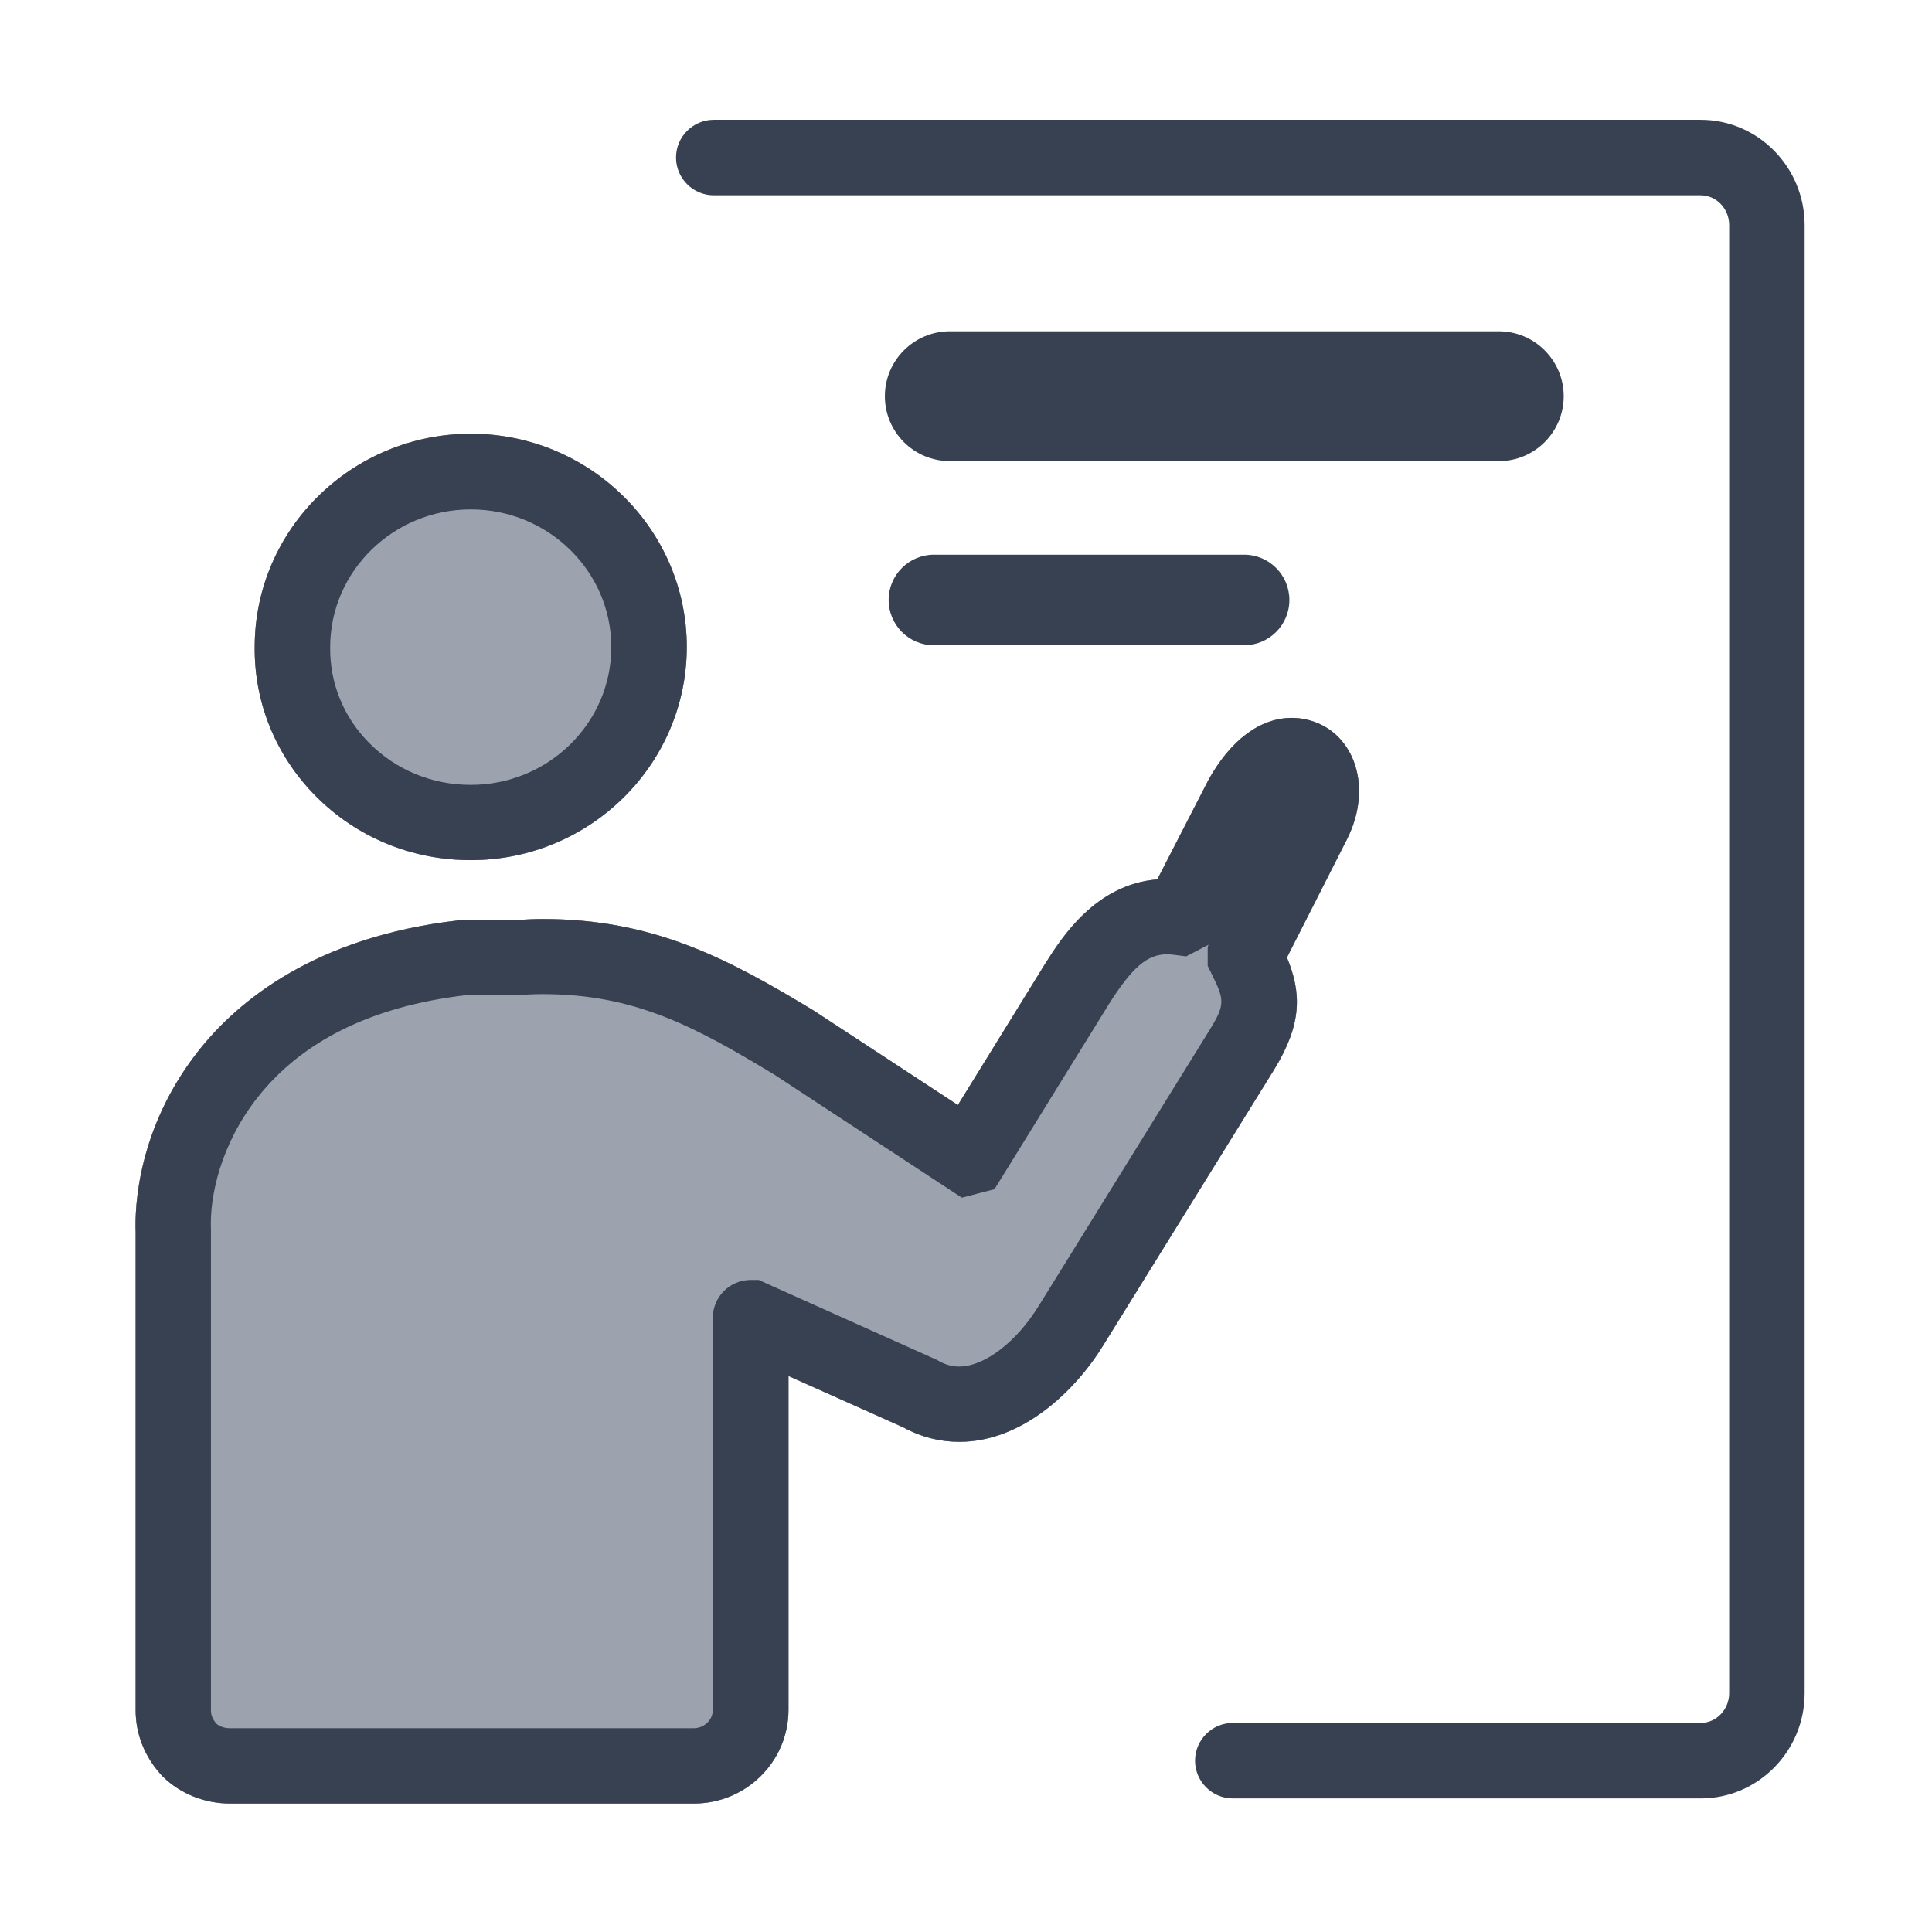
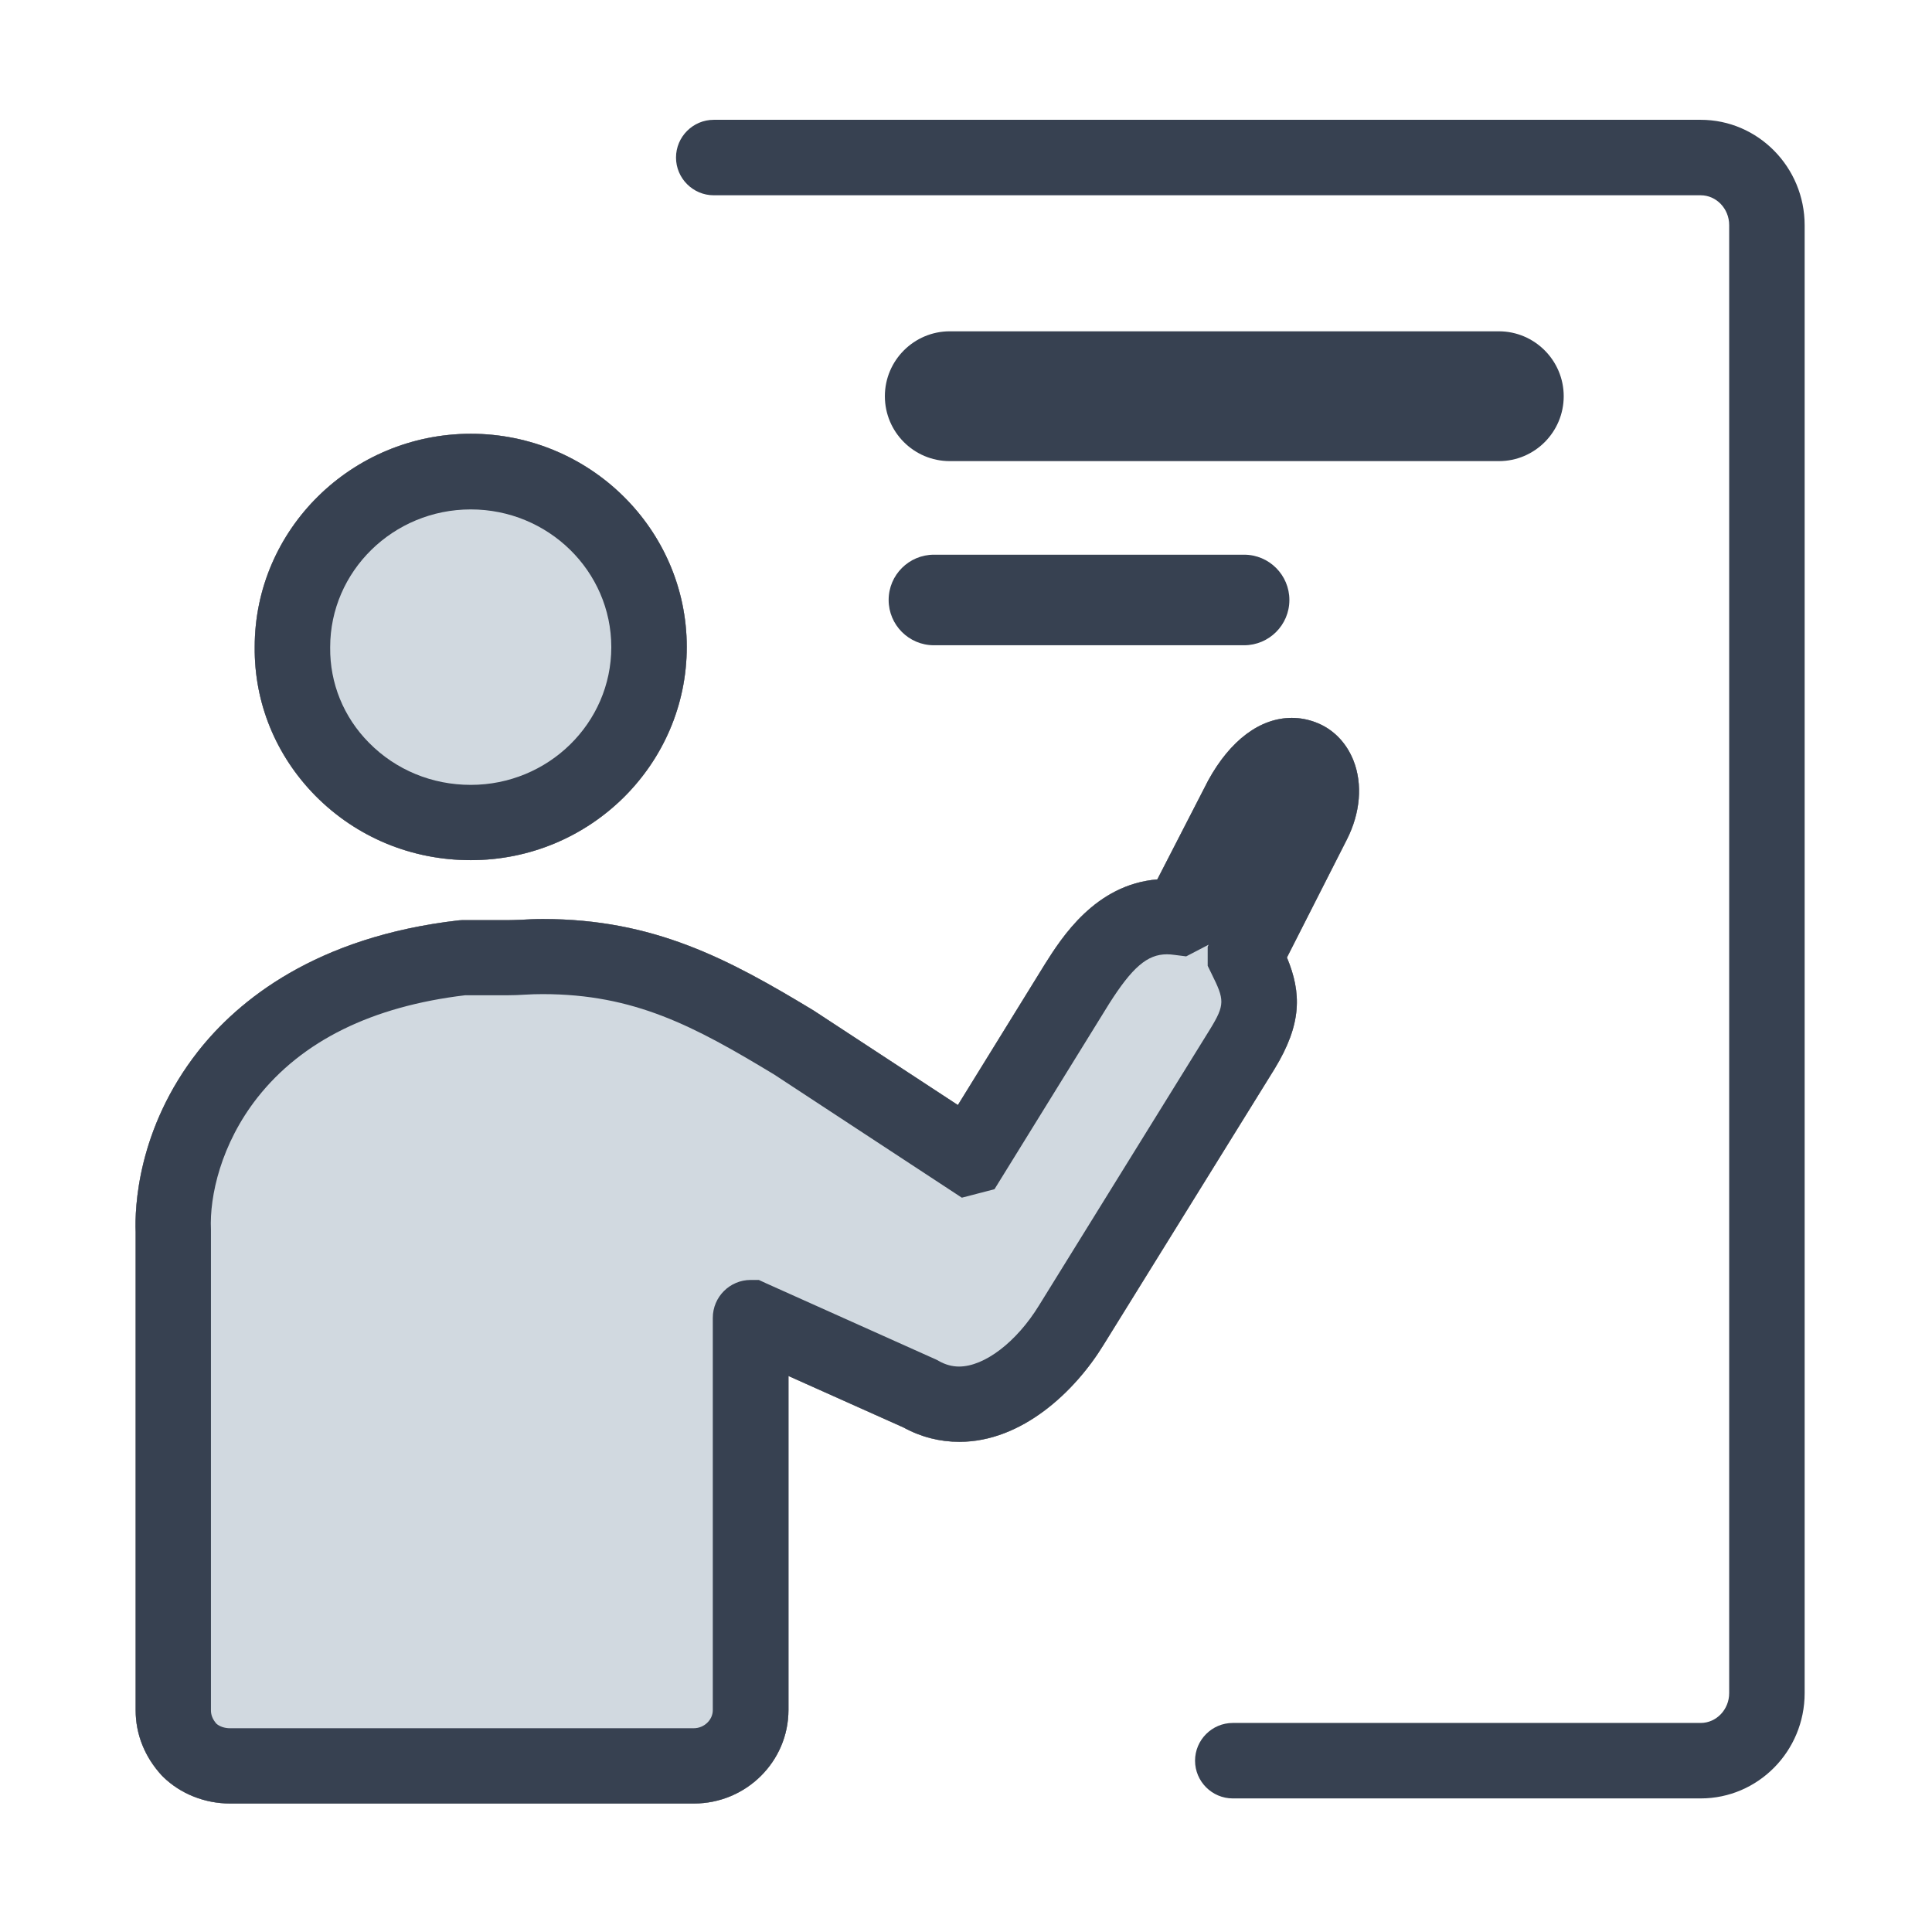
<svg xmlns="http://www.w3.org/2000/svg" width="800px" height="800px" viewBox="0 0 1024 1024" class="icon" version="1.1">
  <path d="M249.5 455.9c63.2 0 114.5-50.7 114.5-113s-51.4-113-114.5-113c-63.1 0.1-114.5 50.7-114.5 113-0.3 29.6 11.2 57.6 32.2 78.9 21.8 22 51 34.1 82.3 34.1zM175 343c0-40.2 33.4-73 74.5-73s74.5 32.7 74.5 73-33.4 73-74.5 73c-20.5 0-39.7-7.9-53.9-22.3-13.5-13.6-20.8-31.6-20.6-50.5v-0.2zM682.1 507.5l31.8-62.6c7.1-14 8.4-29.2 3.5-41.7-3.8-9.7-11-17-20.2-20.4-4-1.5-8.2-2.3-12.5-2.3-16.8 0-32.6 11.8-44.3 33.1l-27 52.5c-32.9 2.7-50.7 30.9-59.5 44.8l-46.2 74.8-75.7-49.6-0.6-0.4c-45.4-27.5-84.9-48.6-143.7-48.6-4.1 0-8.1 0.2-11.6 0.4-2.6 0.1-5 0.2-6.8 0.2H244.9l-1.7 0.1c-76 8.7-117.1 42.6-138.2 69.4-32.3 41.2-33.6 83.2-33.1 95.8v253.5c0 12.7 4.8 24.7 13.8 34.5l0.8 0.8c9.2 9 22.1 14.1 35.4 14.1h245.9c27.6 0 50.1-22.2 50.1-49.6v-177l61 27.3c9.3 5.1 19.3 7.6 29.6 7.6 33.1 0 61.2-26.6 76.4-51.4l90.6-146.2c14.6-23.9 14.4-40.3 6.6-59.1z m-40.8 38.1l-90.6 146.3c-11.9 19.4-28.9 32.4-42.4 32.4-3.7 0-7.3-1-10.8-3l-1.1-0.6-90.3-40.5-3.9-1.8h-4.3c-11.1 0-20.1 9-20.1 20.1v207.9c0 5.2-4.6 9.6-10.1 9.6H121.8c-2.7 0-5.4-0.9-7.1-2.4-2-2.3-2.9-4.6-2.9-7.1V651.7c-0.8-17.7 5.3-45.3 24.6-69.9 23.7-30.1 60.7-48.4 110.2-54.3h22.7c2.7 0 5.6-0.1 8.7-0.3 3.2-0.2 6.5-0.3 9.6-0.3 48.6 0 80.2 16.9 122.7 42.6l99.5 65.3 17.3-4.5 60.7-98.2c12.3-19.4 20.3-26.3 30.7-26.3 1.2 0 2.5 0.1 3.9 0.3l6.3 0.8 11.9-6.2-0.5 1.1v10.1l2.1 4.3c6.8 13.7 7.2 16.2-0.9 29.4z" fill="#999799" />
  <path d="M901.4 63.5H378.3c-11 0-20 9-20 20s9 20 20 20h523.1c8.3 0 15.1 7.1 15.1 15.8v778.1c0 8.7-6.8 15.8-15.1 15.8h-248c-11 0-20 9-20 20s9 20 20 20h248c30.4 0 55.1-25 55.1-55.8v-778c0-30.8-24.7-55.9-55.1-55.9z" fill="#374151" />
  <path d="M828.8 210c0-18.9-15.4-34.4-34.4-34.4h-291c-18.9 0-34.4 15.4-34.4 34.4s15.4 34.4 34.4 34.4h291.1c18.9 0 34.3-15.4 34.3-34.4zM495 294c-13.2 0-24 10.7-24 24 0 13.2 10.7 24 24 24h164.4c13.2 0 24-10.7 24-24 0-13.2-10.7-24-24-24H495z" fill="#374151" />
  <path d="M249.5 455.9c63.2 0 114.5-50.7 114.5-113s-51.4-113-114.5-113c-63.1 0.1-114.5 50.7-114.5 113-0.3 29.6 11.2 57.6 32.2 78.9 21.8 22 51 34.1 82.3 34.1zM175 343c0-40.2 33.4-73 74.5-73s74.5 32.7 74.5 73-33.4 73-74.5 73c-20.5 0-39.7-7.9-53.9-22.3-13.5-13.6-20.8-31.6-20.6-50.5v-0.2zM682.1 507.5l31.8-62.6c7.1-14 8.4-29.2 3.5-41.7-3.8-9.7-11-17-20.2-20.4-4-1.5-8.2-2.3-12.5-2.3-16.8 0-32.6 11.8-44.3 33.1l-27 52.5c-32.9 2.7-50.7 30.9-59.5 44.8l-46.2 74.8-75.7-49.6-0.6-0.4c-45.4-27.5-84.9-48.6-143.7-48.6-4.1 0-8.1 0.2-11.6 0.4-2.6 0.1-5 0.2-6.8 0.2H244.9l-1.7 0.1c-76 8.7-117.1 42.6-138.2 69.4-32.3 41.2-33.6 83.2-33.1 95.8v253.5c0 12.7 4.8 24.7 13.8 34.5l0.8 0.8c9.2 9 22.1 14.1 35.4 14.1h245.9c27.6 0 50.1-22.2 50.1-49.6v-177l61 27.3c9.3 5.1 19.3 7.6 29.6 7.6 33.1 0 61.2-26.6 76.4-51.4l90.6-146.2c14.6-23.9 14.4-40.3 6.6-59.1z m-40.8 38.1l-90.6 146.3c-11.9 19.4-28.9 32.4-42.4 32.4-3.7 0-7.3-1-10.8-3l-1.1-0.6-90.3-40.5-3.9-1.8h-4.3c-11.1 0-20.1 9-20.1 20.1v207.9c0 5.2-4.6 9.6-10.1 9.6H121.8c-2.7 0-5.4-0.9-7.1-2.4-2-2.3-2.9-4.6-2.9-7.1V651.7c-0.8-17.7 5.3-45.3 24.6-69.9 23.7-30.1 60.7-48.4 110.2-54.3h22.7c2.7 0 5.6-0.1 8.7-0.3 3.2-0.2 6.5-0.3 9.6-0.3 48.6 0 80.2 16.9 122.7 42.6l99.5 65.3 17.3-4.5 60.7-98.2c12.3-19.4 20.3-26.3 30.7-26.3 1.2 0 2.5 0.1 3.9 0.3l6.3 0.8 11.9-6.2-0.5 1.1v10.1l2.1 4.3c6.8 13.7 7.2 16.2-0.9 29.4z" fill="#999799" />
  <path d="M249.5 455.9c63.2 0 114.5-50.7 114.5-113s-51.4-113-114.5-113c-63.1 0.1-114.5 50.7-114.5 113-0.3 29.6 11.2 57.6 32.2 78.9 21.8 22 51 34.1 82.3 34.1z" fill="#374151" />
-   <path d="M175 343c0-40.2 33.4-73 74.5-73s74.5 32.7 74.5 73-33.4 73-74.5 73c-20.5 0-39.7-7.9-53.9-22.3-13.5-13.6-20.8-31.6-20.6-50.5v-0.2z" fill="#9CA3AF" />
+   <path d="M175 343c0-40.2 33.4-73 74.5-73s74.5 32.7 74.5 73-33.4 73-74.5 73c-20.5 0-39.7-7.9-53.9-22.3-13.5-13.6-20.8-31.6-20.6-50.5v-0.2z" fill="#D1D9E0" />
  <path d="M682.1 507.5l31.8-62.6c7.1-14 8.4-29.2 3.5-41.7-3.8-9.7-11-17-20.2-20.4-4-1.5-8.2-2.3-12.5-2.3-16.8 0-32.6 11.8-44.3 33.1l-27 52.5c-32.9 2.7-50.7 30.9-59.5 44.8l-46.2 74.8-75.7-49.6-0.6-0.4c-45.4-27.5-84.9-48.6-143.7-48.6-4.1 0-8.1 0.2-11.6 0.4-2.6 0.1-5 0.2-6.8 0.2H244.9l-1.7 0.1c-76 8.7-117.1 42.6-138.2 69.4-32.3 41.2-33.6 83.2-33.1 95.8v253.5c0 12.7 4.8 24.7 13.8 34.5l0.8 0.8c9.2 9 22.1 14.1 35.4 14.1h245.9c27.6 0 50.1-22.2 50.1-49.6v-177l61 27.3c9.3 5.1 19.3 7.6 29.6 7.6 33.1 0 61.2-26.6 76.4-51.4l90.6-146.2c14.6-23.9 14.4-40.3 6.6-59.1z" fill="#374151" />
-   <path d="M641.3 545.6l-90.6 146.3c-11.9 19.4-28.9 32.4-42.4 32.4-3.7 0-7.3-1-10.8-3l-1.1-0.6-90.3-40.5-3.9-1.8h-4.3c-11.1 0-20.1 9-20.1 20.1v207.9c0 5.2-4.6 9.6-10.1 9.6H121.8c-2.7 0-5.4-0.9-7.1-2.4-2-2.3-2.9-4.6-2.9-7.1V651.7c-0.8-17.7 5.3-45.3 24.6-69.9 23.7-30.1 60.7-48.4 110.2-54.3h22.7c2.7 0 5.6-0.1 8.7-0.3 3.2-0.2 6.5-0.3 9.6-0.3 48.6 0 80.2 16.9 122.7 42.6l99.5 65.3 17.3-4.5 60.7-98.2c12.3-19.4 20.3-26.3 30.7-26.3 1.2 0 2.5 0.1 3.9 0.3l6.3 0.8 11.9-6.2-0.5 1.1v10.1l2.1 4.3c6.8 13.7 7.2 16.2-0.9 29.4z" fill="#9CA3AF" />
+   <path d="M641.3 545.6l-90.6 146.3c-11.9 19.4-28.9 32.4-42.4 32.4-3.7 0-7.3-1-10.8-3l-1.1-0.6-90.3-40.5-3.9-1.8h-4.3c-11.1 0-20.1 9-20.1 20.1v207.9c0 5.2-4.6 9.6-10.1 9.6H121.8c-2.7 0-5.4-0.9-7.1-2.4-2-2.3-2.9-4.6-2.9-7.1V651.7c-0.8-17.7 5.3-45.3 24.6-69.9 23.7-30.1 60.7-48.4 110.2-54.3h22.7c2.7 0 5.6-0.1 8.7-0.3 3.2-0.2 6.5-0.3 9.6-0.3 48.6 0 80.2 16.9 122.7 42.6l99.5 65.3 17.3-4.5 60.7-98.2c12.3-19.4 20.3-26.3 30.7-26.3 1.2 0 2.5 0.1 3.9 0.3l6.3 0.8 11.9-6.2-0.5 1.1v10.1l2.1 4.3c6.8 13.7 7.2 16.2-0.9 29.4z" fill="#D1D9E0" />
</svg>
